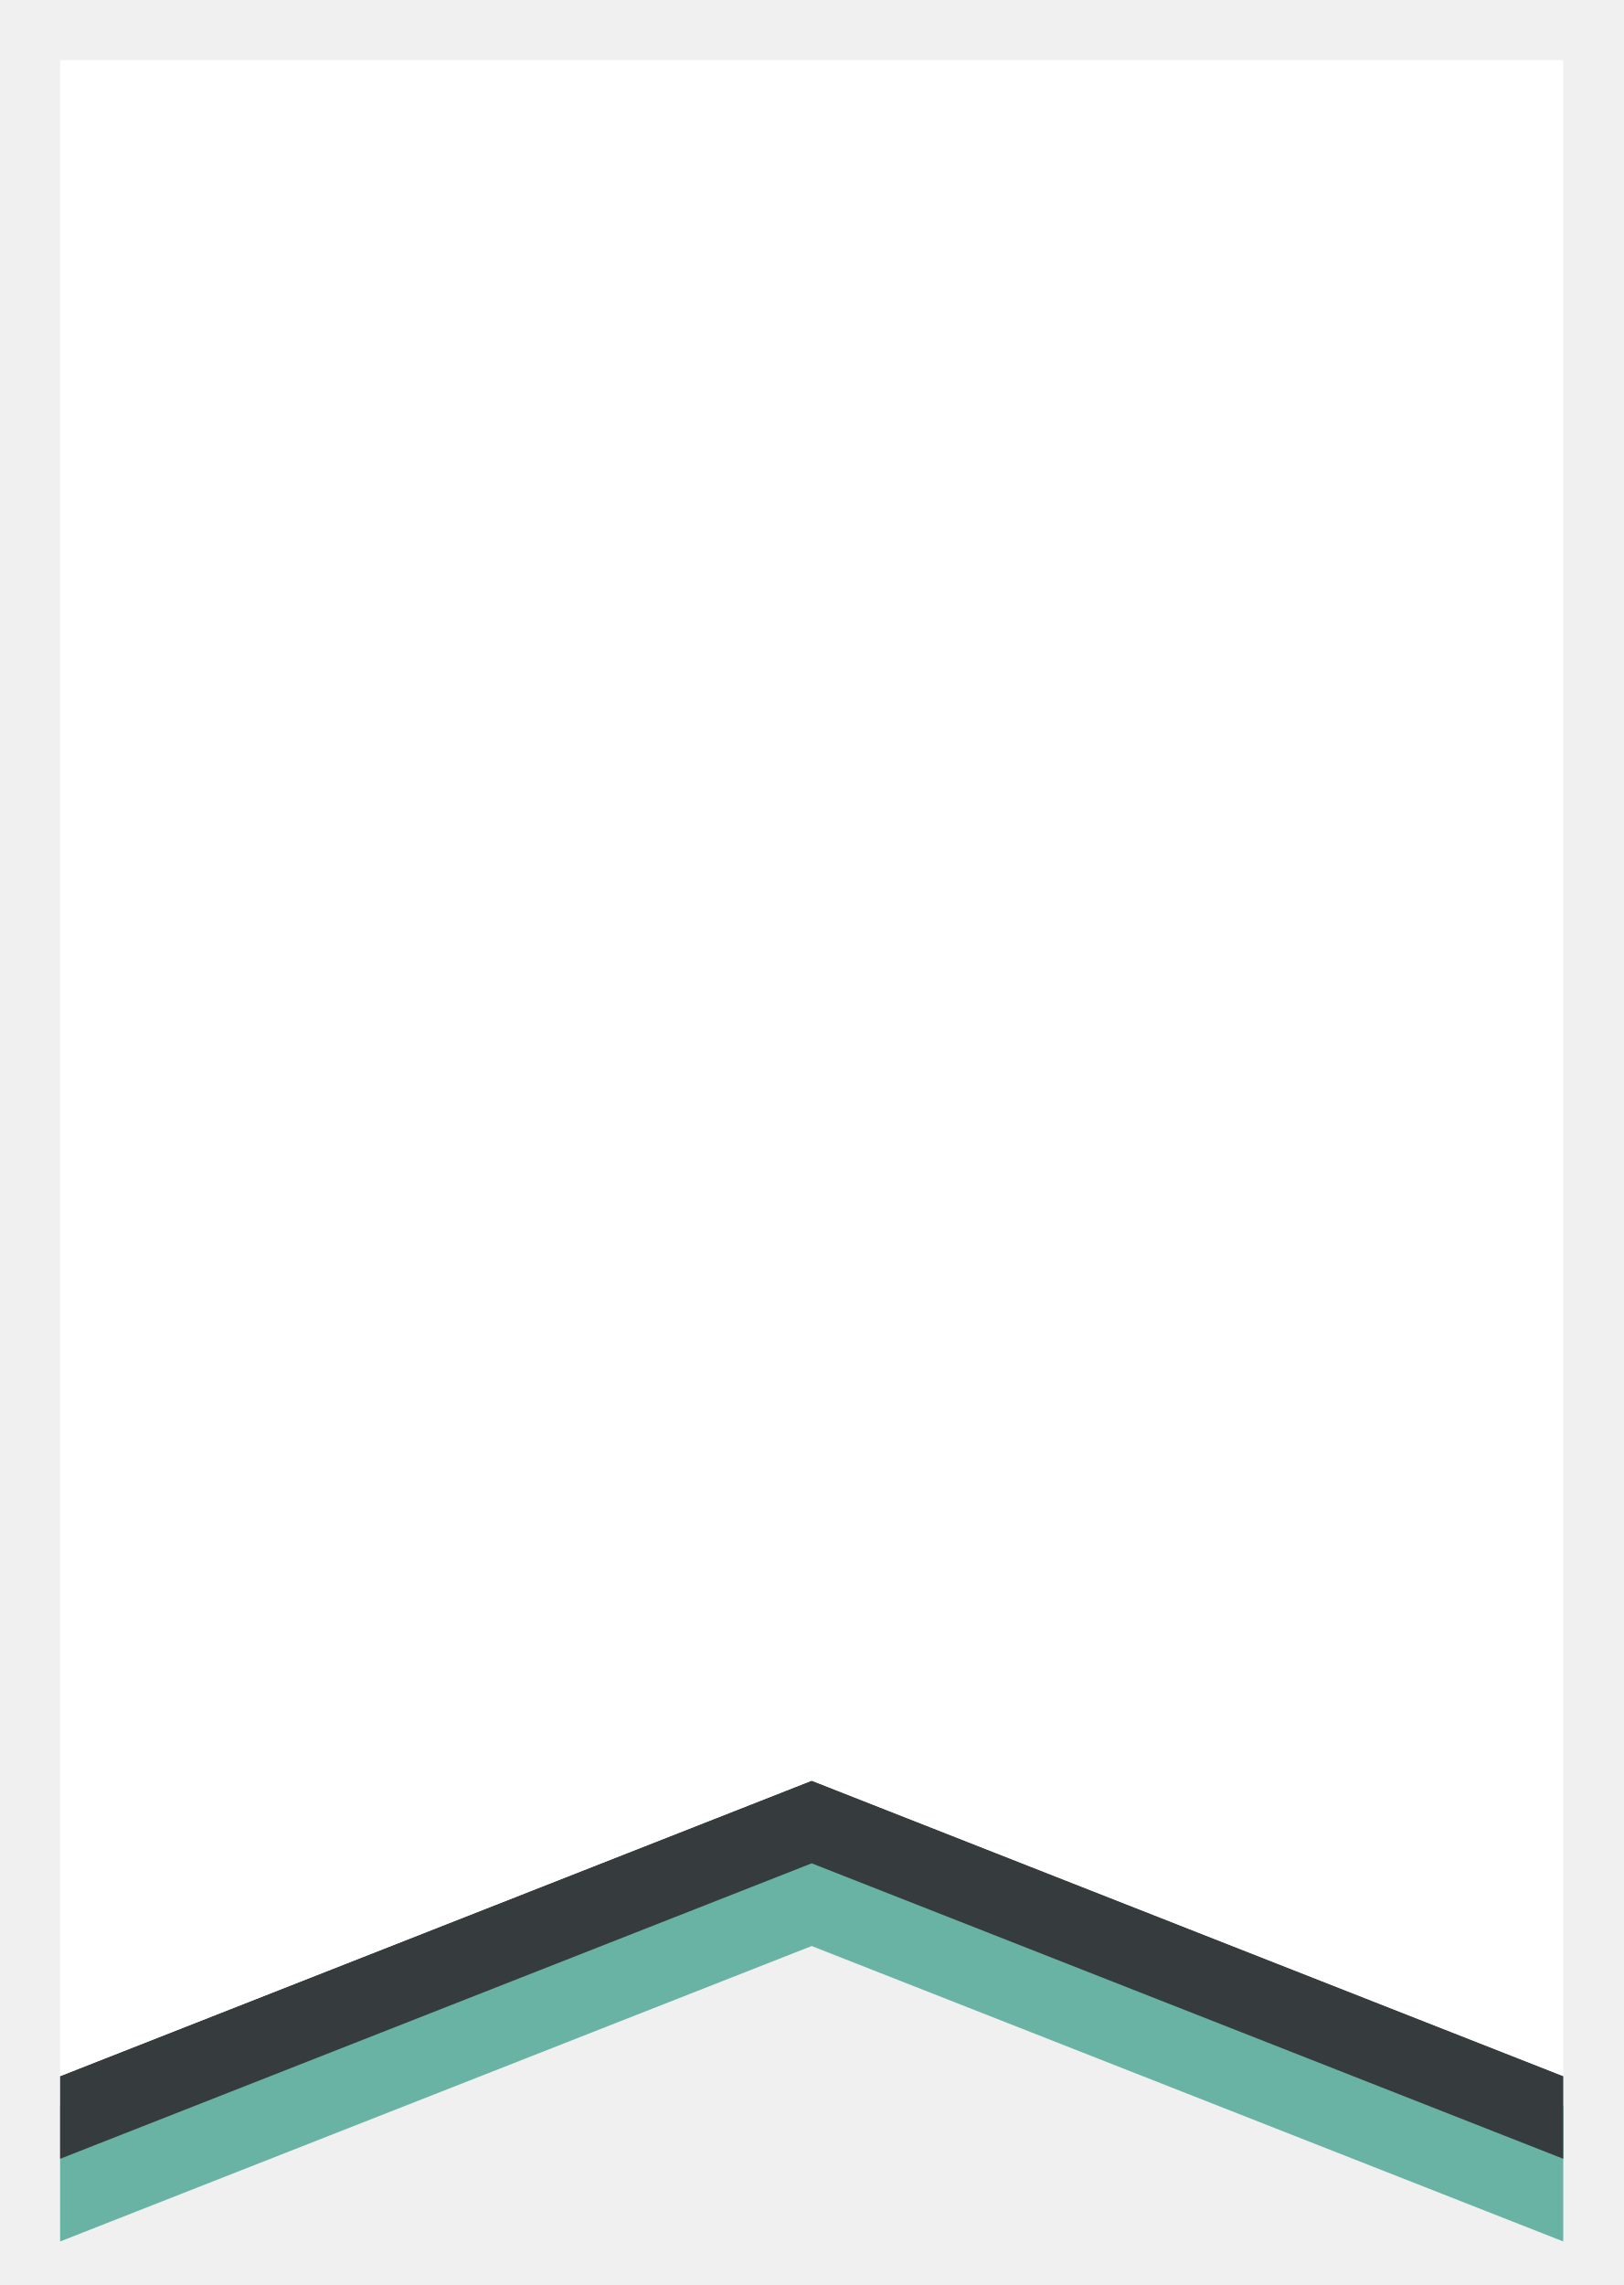
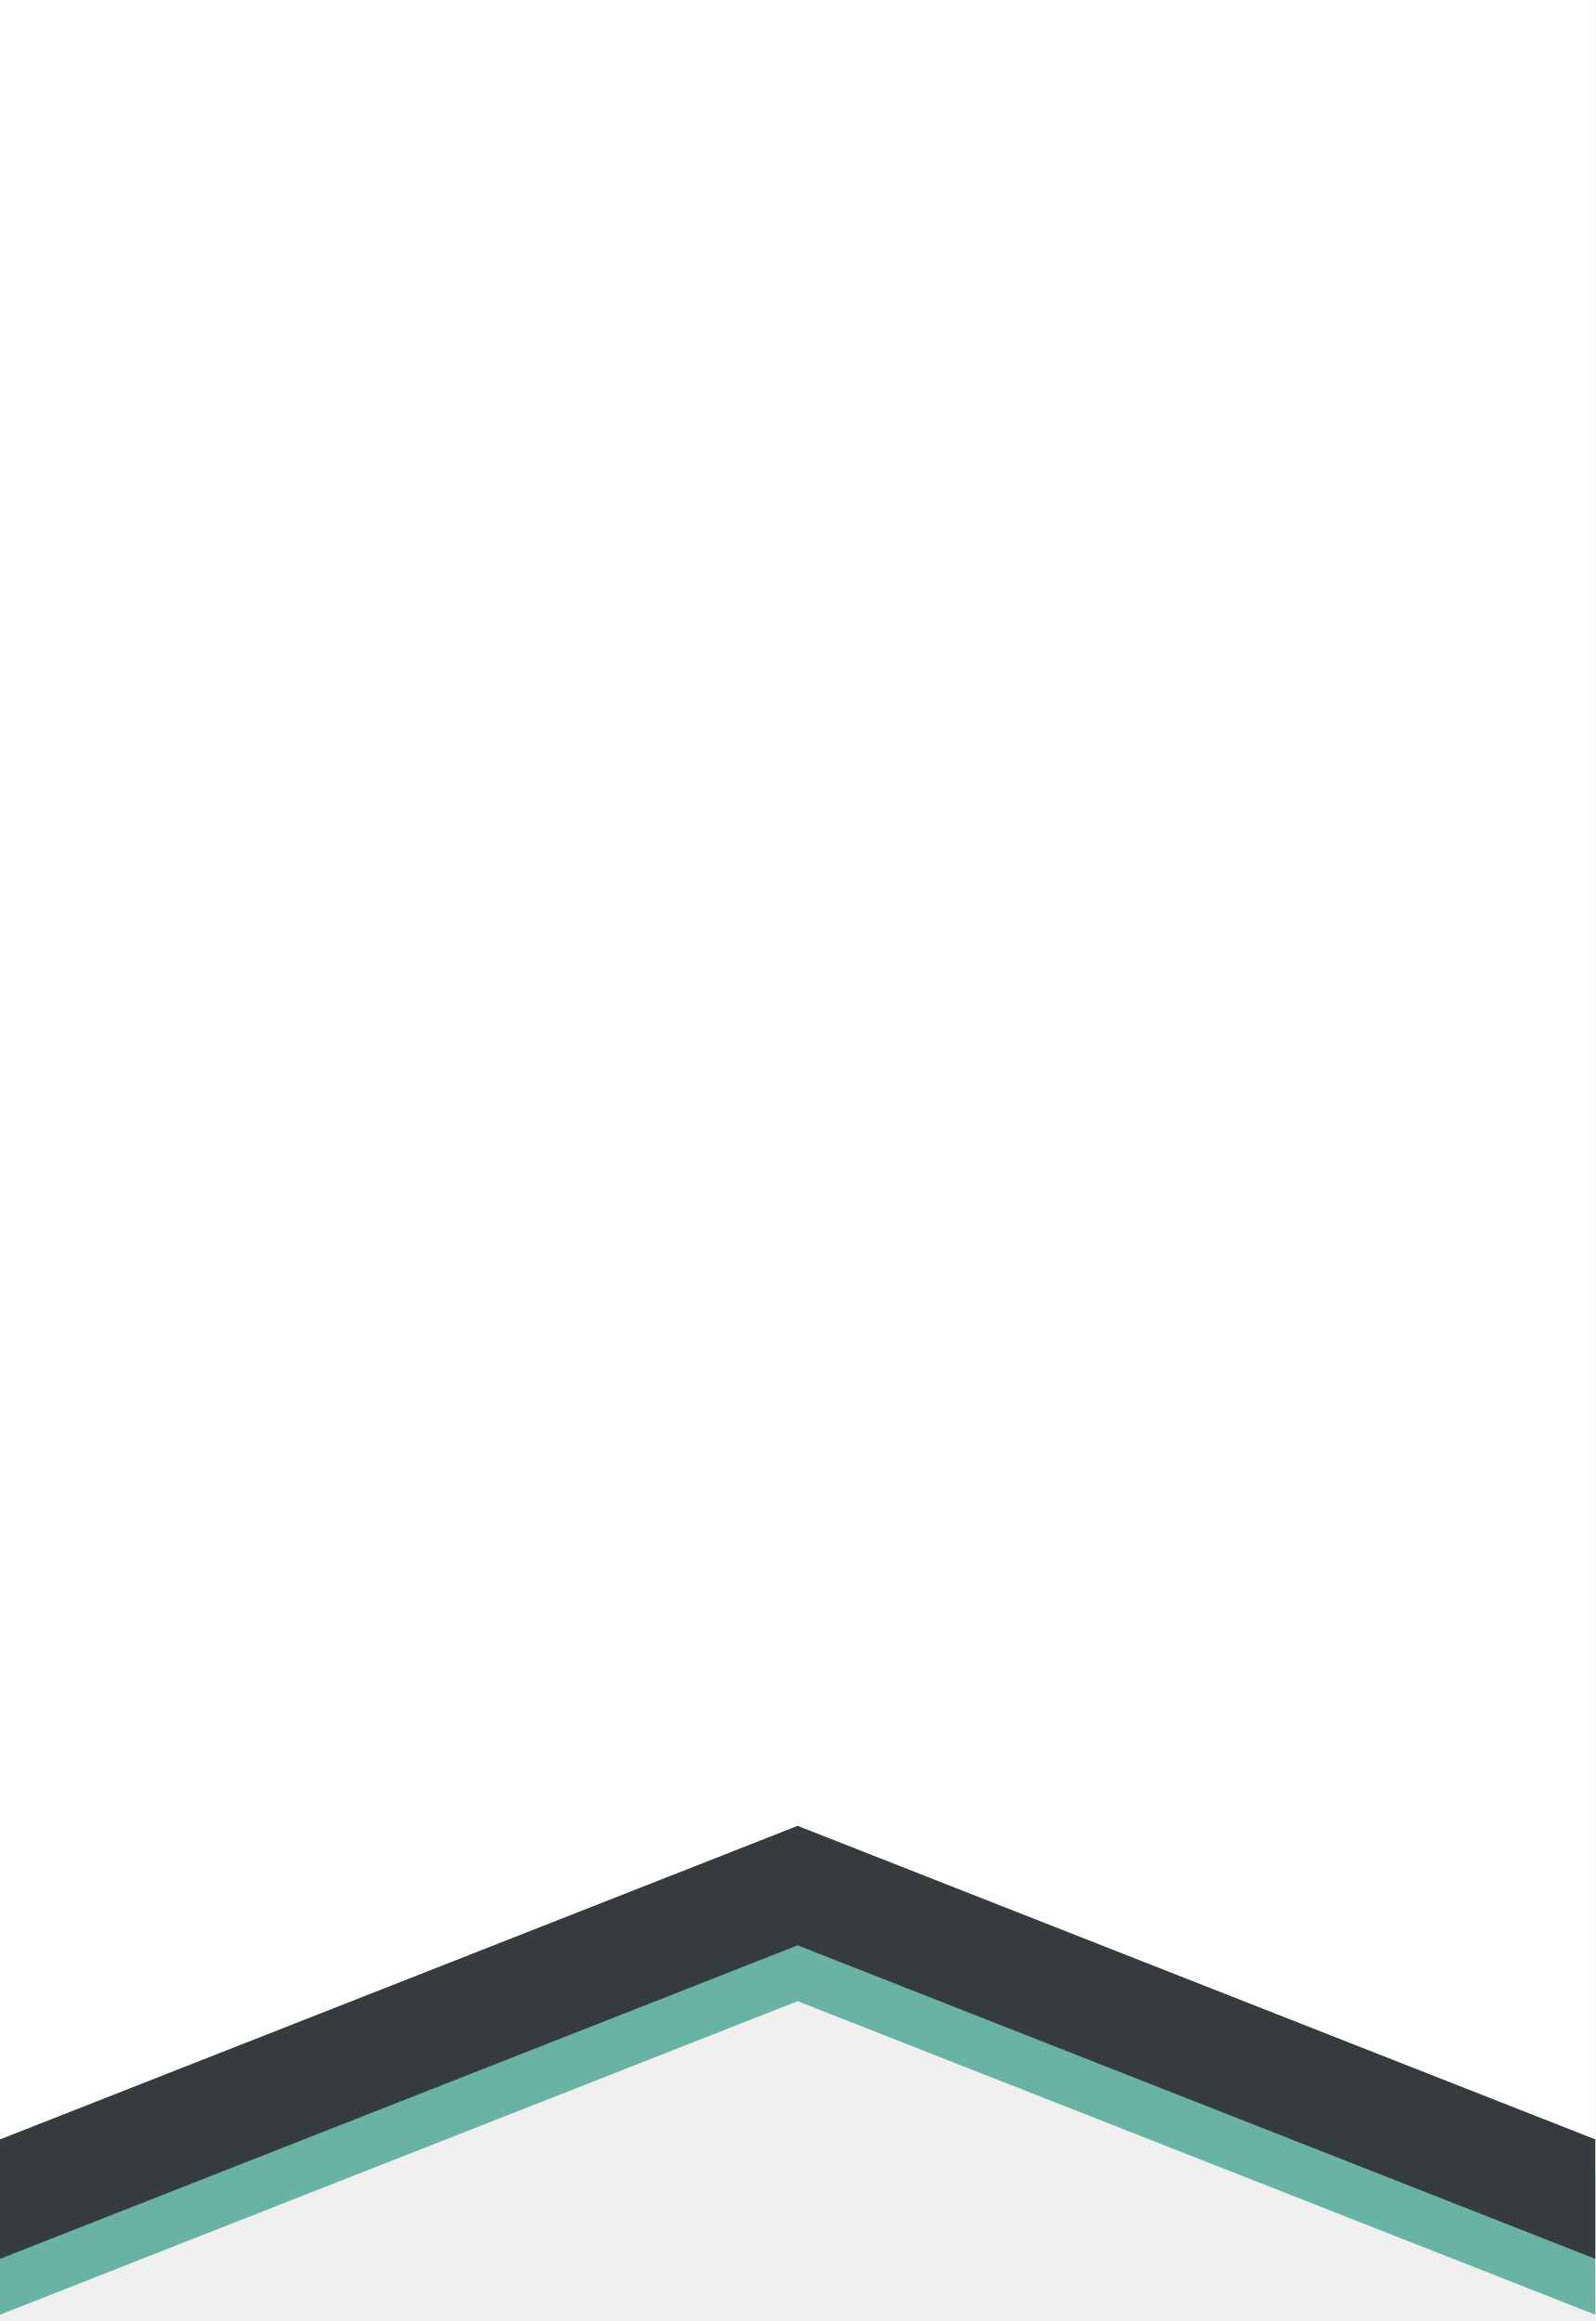
- <svg xmlns="http://www.w3.org/2000/svg" width="216px" height="304px" viewBox="0 0 216 304" version="1.1">
+ <svg xmlns="http://www.w3.org/2000/svg" width="200px" height="291px" viewBox="0 0 200 291" version="1.1">
  <defs />
  <g id="logo-banner" stroke="none" stroke-width="1" fill="none" fill-rule="evenodd">
-     <g id="content" transform="translate(8, 8)">
+     <g id="content">
      <path d="M0,272.21 L100,232.9 L200,272.21 L200,290.208 L100,250.902 L0,290.208 L0,272.21 Z" id="border-outer" fill="#69B3A5" />
-       <path d="M0,268.21 L100,228.9 L200,268.21 L200,279.208 L100,239.9 L0,279.21 L0,268.21 Z" id="border-inner" fill="#363C3E" />
+       <path d="M0,268.21 L100,228.9 L200,268.21 L200,283.208 L100,243.9 L0,283.21 L0,268.21 Z" id="border-inner" fill="#363C3E" />
      <path d="M0,0 L200,0 L200,268.208 L100,228.9 L0,268.21 L0,0 Z" id="banner" fill="#FFFFFF" />
    </g>
  </g>
</svg>
